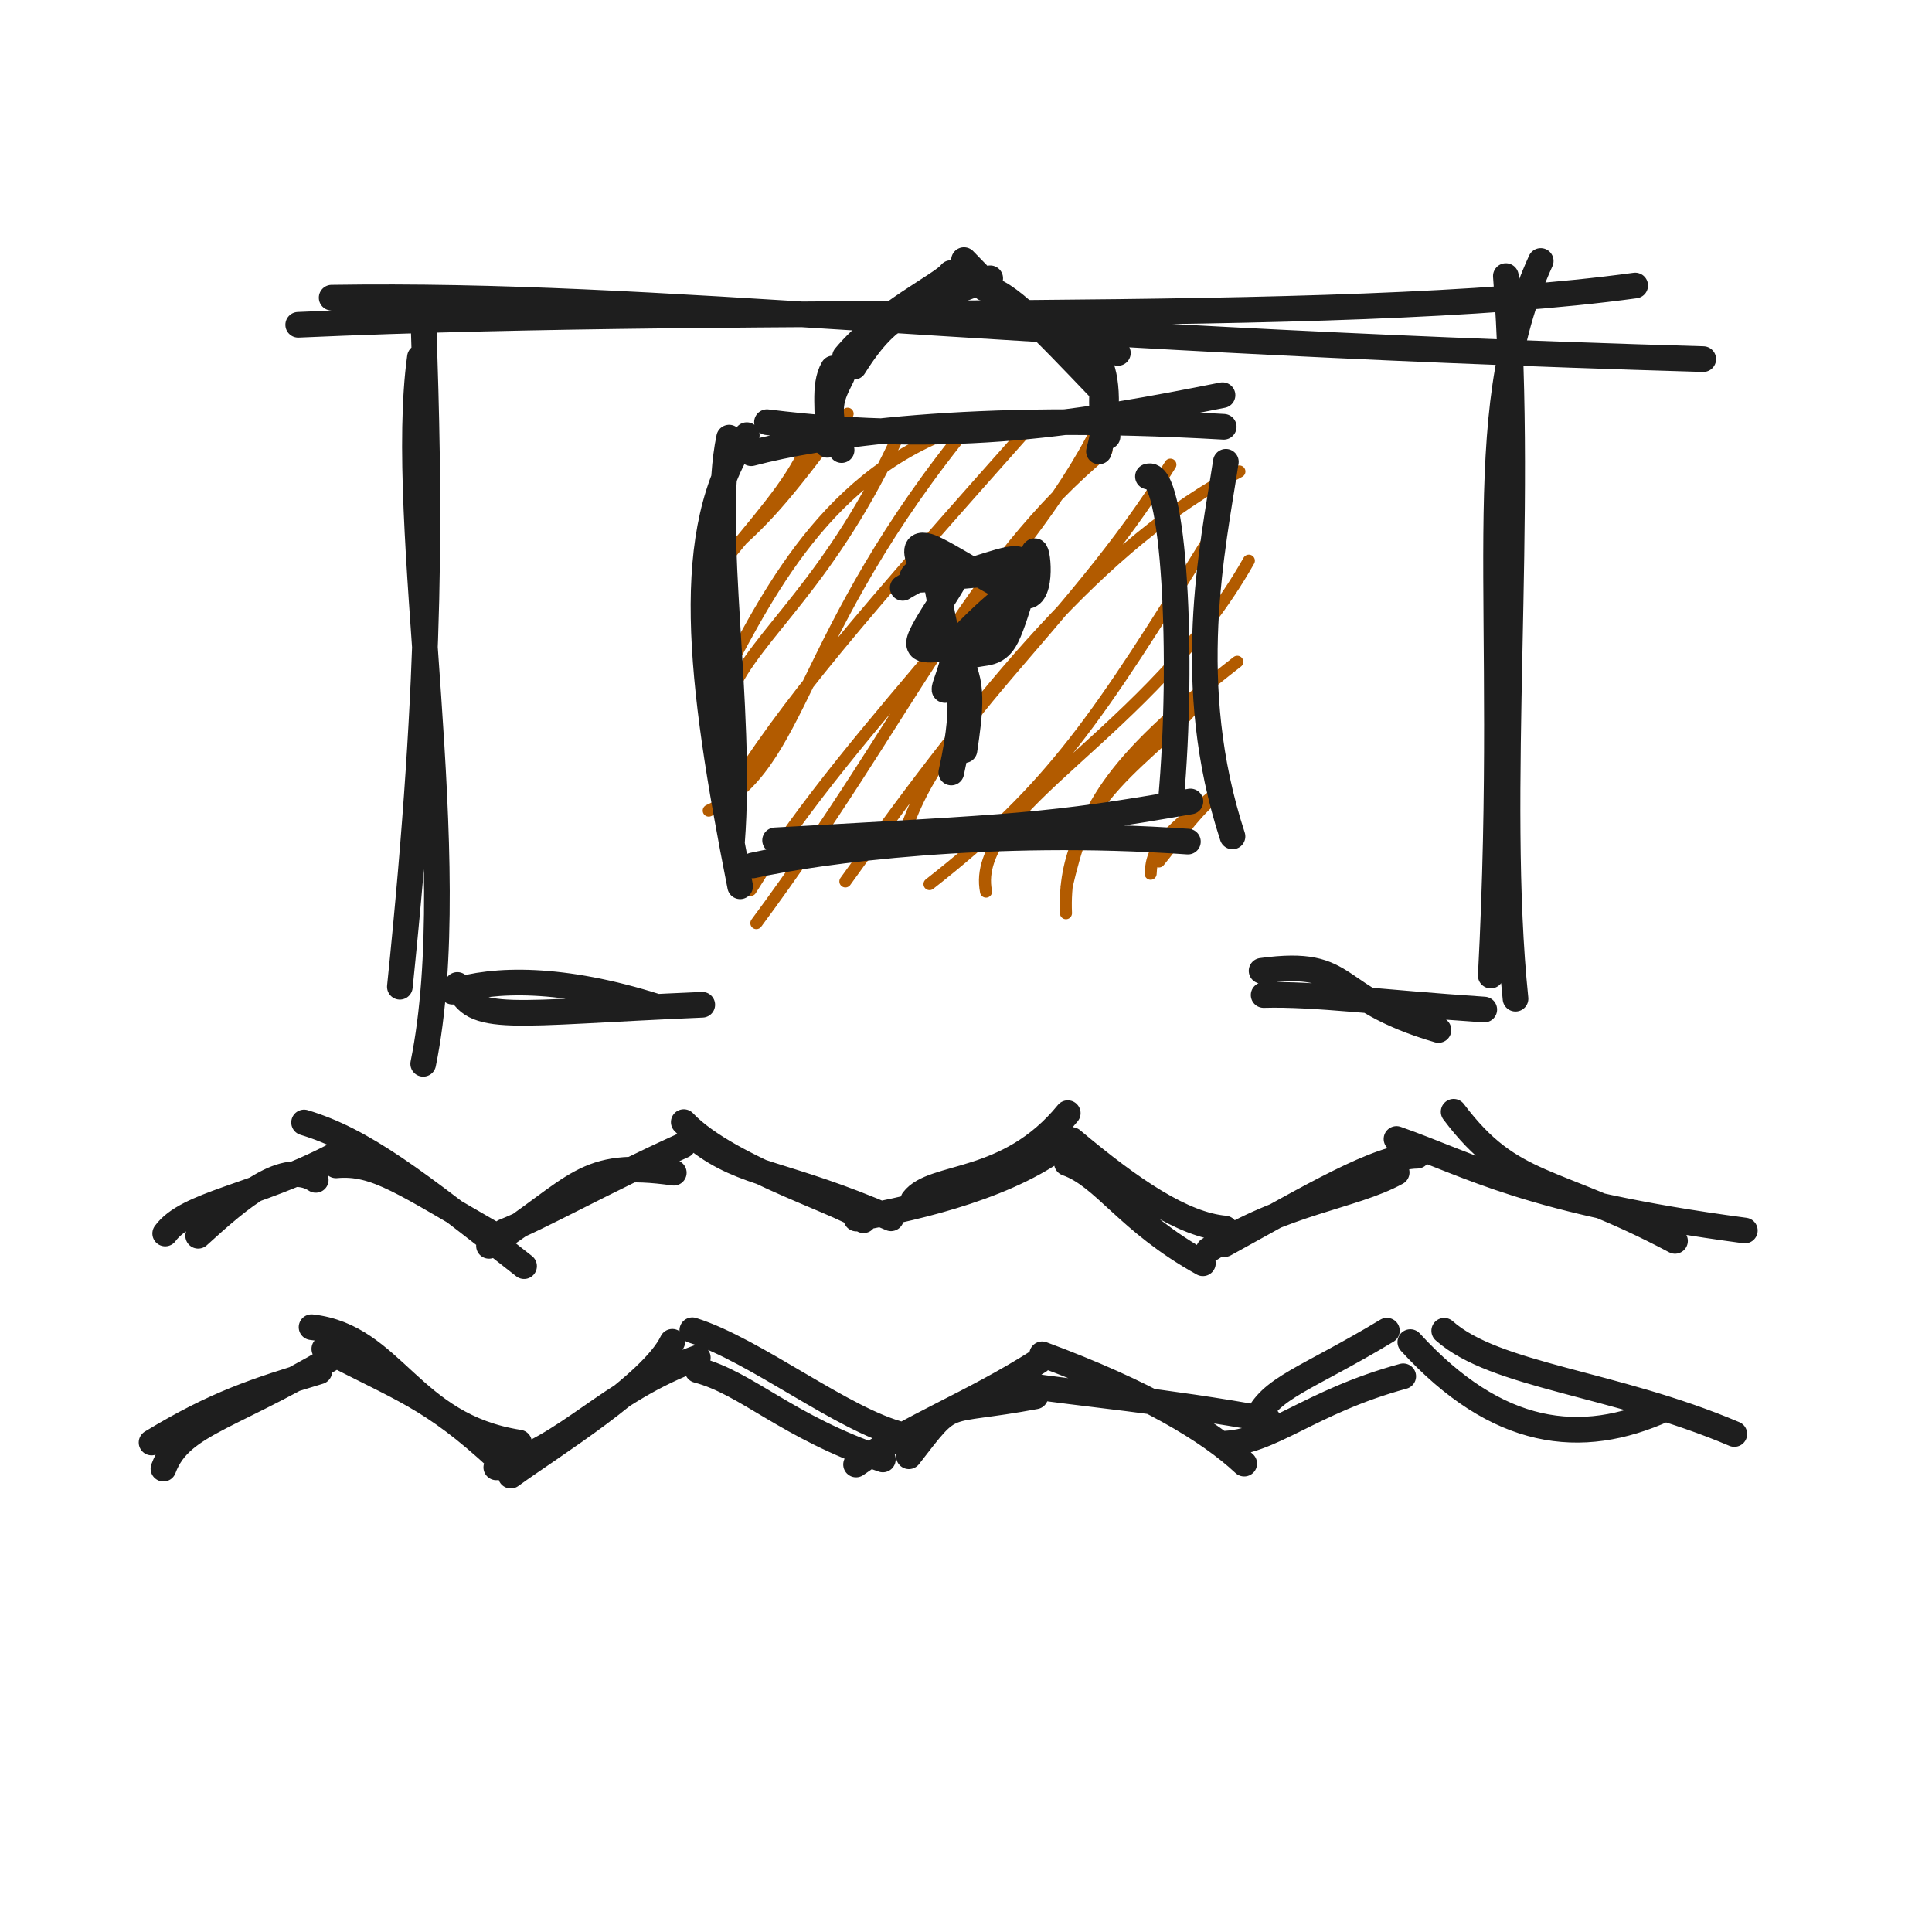
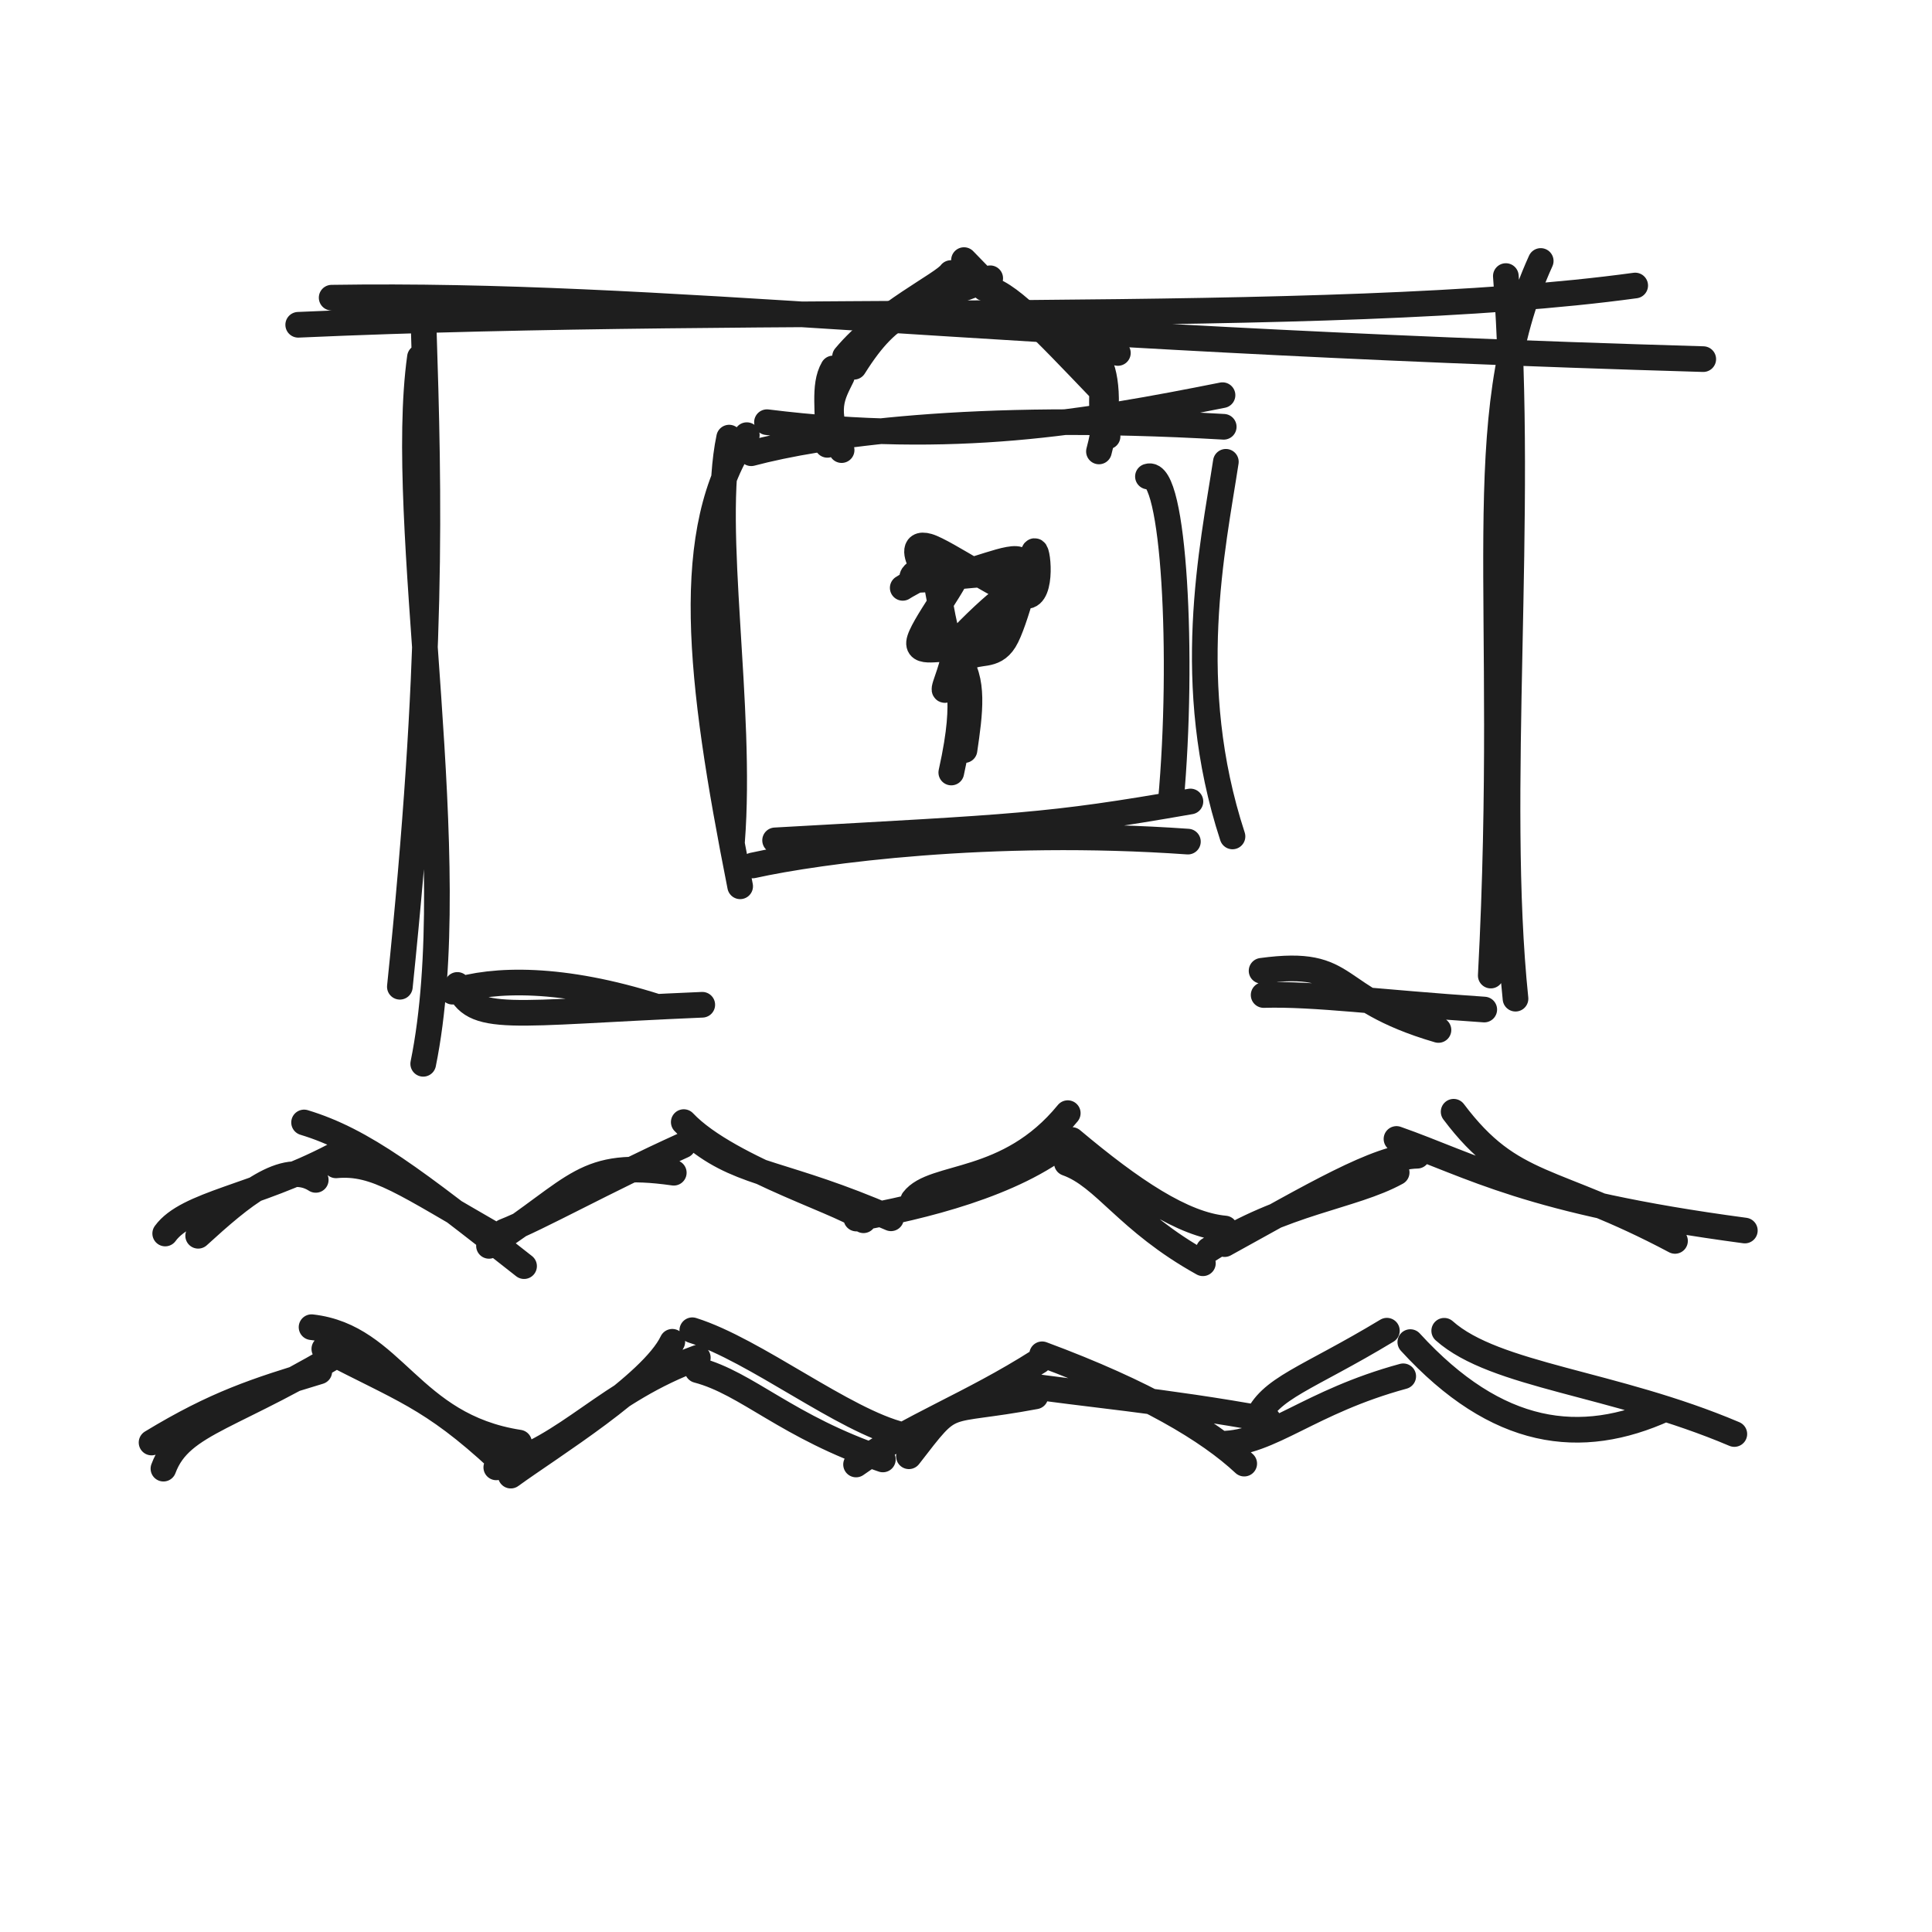
<svg xmlns="http://www.w3.org/2000/svg" width="128" height="128" viewBox="0 0 128 128" role="img">
  <path d="M13.129 81.873 C15.99 79.264, 18.858 76.828, 20.919 78.171 M10.945 81.723 C12.398 79.729, 16.89 79.3, 22.073 76.596 M20.146 74.366 C24.065 75.553, 27.421 78.136, 34.721 83.885 M22.258 77.207 C24.928 76.962, 26.802 78.411, 32.923 81.92 M32.396 82.542 C38.365 78.662, 38.593 76.838, 44.64 77.696 M33.396 81.6 C35.764 80.665, 39.969 78.283, 45.251 75.888 M45.301 74.342 C48.303 77.53, 56.78 79.961, 57.209 80.845 M46.251 75.542 C49.307 77.92, 52.055 77.684, 59.031 80.715 M60.506 79.509 C61.843 77.746, 66.768 78.618, 70.742 73.749 M56.735 80.732 C61.061 79.966, 67.179 78.468, 70.73 75.563 M70.684 77.059 C73.201 77.954, 74.646 80.891, 79.695 83.694 M71.011 75.527 C74.995 78.874, 78.379 81.142, 81.155 81.392 M80.081 82.809 C85.104 79.598, 89.57 79.304, 92.533 77.678 M81.133 82.426 C86.872 79.272, 91.267 76.624, 93.896 76.57 M96.307 73.656 C100.198 78.829, 102.86 77.893, 110.974 82.213 M92.521 75.459 C97.481 77.198, 101.236 79.609, 115.6 81.526" stroke="#1e1e1e" stroke-width="1.7" fill="none" stroke-linecap="round" stroke-linejoin="round" />
  <path d="M10.828 97.302 C11.995 94.159, 15.561 94.009, 23.459 89.074 M10.041 95.571 C14.302 92.985, 16.958 92.134, 21.155 90.862 M20.641 87.929 C26.106 88.549, 27.132 94.457, 34.39 95.576 M21.487 89.37 C26.524 92.029, 28.521 92.492, 33.085 96.735 M33.84 97.764 C36.442 95.869, 43.196 91.719, 44.542 88.897 M32.88 97.217 C37.702 95.862, 40.154 92.165, 46.233 89.952 M45.867 88.132 C50.031 89.439, 55.904 94.125, 59.803 95.077 M46.211 90.773 C49.519 91.643, 52.103 94.522, 58.492 96.692 M60.217 96.481 C63.31 92.484, 62.225 93.705, 68.599 92.513 M56.716 97.026 C60.322 94.453, 64.248 93.096, 68.838 90.17 M67.731 91.752 C71.419 92.323, 77.165 92.8, 84.015 94.057 M69.043 89.726 C75.884 92.263, 80.058 94.747, 82.433 96.968 M83.232 94.114 C84.094 91.95, 86.565 91.374, 91.885 88.162 M80.941 95.653 C84.199 95.621, 86.71 92.888, 92.967 91.183 M93.437 88.917 C99.198 95.213, 104.737 95.882, 110.326 93.341 M95.683 88.167 C99.064 91.175, 106.878 91.598, 114.904 95.007" stroke="#1e1e1e" stroke-width="1.7" fill="none" stroke-linecap="round" stroke-linejoin="round" />
  <path d="M21.973 19.722 C43.963 19.383, 64.273 22.376, 112.845 23.793 M19.757 21.518 C51.314 20.105, 88.124 21.687, 108.336 18.916" stroke="#1e1e1e" stroke-width="1.7" fill="none" stroke-linecap="round" stroke-linejoin="round" />
  <path d="M27.822 23.667 C26.276 34.755, 30.787 56.978, 28.039 70.48 M28.061 21.421 C28.438 33.066, 28.71 43.904, 26.492 65.375" stroke="#1e1e1e" stroke-width="1.7" fill="none" stroke-linecap="round" stroke-linejoin="round" />
  <path d="M102.077 17.29 C97.275 27.876, 100.109 39.226, 98.767 64.634 M99.766 18.29 C100.988 34.187, 98.999 52.584, 100.406 66.165" stroke="#1e1e1e" stroke-width="1.7" fill="none" stroke-linecap="round" stroke-linejoin="round" />
-   <path d="M48.26 28.701 C48.26 28.701, 48.26 28.701, 48.26 28.701 M48.26 28.701 C48.26 28.701, 48.26 28.701, 48.26 28.701 M48.096 36.671 C51.021 34.202, 52.425 32.371, 56.156 27.41 M48.298 36.78 C51.203 33.268, 52.82 31.401, 53.78 28.776 M47.035 46.434 C49.657 42.143, 53.113 33.036, 61.762 29.095 M48.398 45.941 C50.118 41.953, 55.057 38.724, 59.736 28.396 M46.956 53.706 C53.315 50.808, 52.642 42.183, 64.448 27.87 M48.086 53.076 C51.937 46.698, 57.099 40.761, 68.639 27.789 M50.111 61.159 C60.204 47.544, 64.08 37.488, 73.31 29.842 M49.733 58.959 C56.737 47.603, 68.975 36.898, 73.187 27.357 M59.691 56.175 C61.455 48.4, 70.685 41.884, 77.541 30.784 M56.009 58.397 C65.2 45.58, 73.054 35.945, 82.113 31.237 M65.327 59.071 C64.233 53.535, 76.213 48.683, 82.739 37.146 M61.583 58.574 C69.74 52.193, 72.768 47.526, 80.12 35.683 M70.623 60.502 C70.285 52.853, 76.777 50.072, 79.449 46.389 M70.66 58.754 C71.856 53.656, 73.104 50.74, 81.973 43.845 M76.232 57.887 C76.305 55.969, 77.322 55.246, 81.036 52.167 M76.785 57.073 C77.975 55.625, 78.935 54.119, 80.306 52.929" stroke="#b25b00" stroke-width="0.8" fill="none" stroke-linecap="round" stroke-linejoin="round" />
  <path d="M50.814 27.971 C63.254 29.515, 71.967 27.977, 80.995 26.181 M49.771 30.028 C54.23 28.845, 64.265 27.304, 81.075 28.276 M76.054 31.57 C77.8 30.979, 78.437 43.607, 77.575 53.055 M81.216 30.595 C80.343 36.314, 78.352 45.32, 81.656 55.416 M78.869 53.1 C69.321 54.77, 67.414 54.771, 51.352 55.676 M78.702 55.759 C65.628 54.838, 54.257 56.366, 49.873 57.338 M49.037 58.72 C46.304 44.913, 45.163 35.083, 49.478 28.83 M48.497 55.783 C49.198 46.852, 47.039 35.017, 48.308 28.993" stroke="#1e1e1e" stroke-width="1.7" fill="none" stroke-linecap="round" stroke-linejoin="round" />
  <path d="M55.759 29.82 C54.532 27.1, 55.164 26.197, 55.773 24.945 M54.817 29.473 C54.941 27.311, 54.516 25.581, 55.196 24.41 M56.573 24.3 C59.071 20.326, 60.545 20.432, 65.604 18.436 M55.985 23.629 C58.413 20.716, 62.48 18.836, 62.999 18.091 M65.229 19.103 C66.629 19.193, 68.979 21.694, 72.954 25.847 M63.867 17.232 C66.584 20.019, 67.407 21.167, 74.062 23.385 M72.66 23.763 C73.271 24.452, 73.612 26.938, 72.808 29.909 M72.871 24.182 C73.276 25.747, 72.666 26.886, 73.379 28.914" stroke="#1e1e1e" stroke-width="1.7" fill="none" stroke-linecap="round" stroke-linejoin="round" />
  <path d="M62.931 38.062 C64.085 38.11, 67.128 36.629, 67.592 37.138 C68.056 37.648, 65.951 40.661, 65.715 41.12 C65.479 41.579, 66.595 39.605, 66.176 39.893 C65.756 40.18, 63.6 42.192, 63.197 42.846 C62.793 43.5, 63.838 43.978, 63.756 43.817 C63.674 43.655, 63.033 42.876, 62.705 41.878 C62.376 40.88, 62.11 38.408, 61.784 37.83 C61.459 37.252, 59.746 38.329, 60.751 38.407 C61.756 38.486, 67.225 37.55, 67.816 38.303 C68.407 39.055, 64.541 43.065, 64.299 42.923 M61.135 37.529 C60.791 37.078, 60.35 35.867, 61.488 36.193 C62.626 36.519, 66.794 39.426, 67.963 39.487 C69.132 39.548, 68.738 36.068, 68.503 36.559 C68.268 37.051, 67.281 41.262, 66.551 42.436 C65.822 43.61, 64.786 43.058, 64.127 43.604 C63.467 44.15, 62.763 45.783, 62.593 45.714 C62.423 45.644, 63.39 43.712, 63.106 43.188 C62.822 42.664, 60.816 43.508, 60.89 42.568 C60.965 41.628, 63.733 38.152, 63.552 37.548 C63.372 36.945, 60.11 38.732, 59.808 38.947" stroke="#1e1e1e" stroke-width="1.7" fill="none" stroke-linecap="round" stroke-linejoin="round" />
  <path d="M63.755 42.46 C63.078 45.81, 64.267 45.583, 63.025 51.181 M63.4 43.603 C64.588 44.956, 64.255 47.268, 63.9 49.695" stroke="#1e1e1e" stroke-width="1.7" fill="none" stroke-linecap="round" stroke-linejoin="round" />
  <path d="M30.301 65.254 C31.355 67.85, 33.6 67.117, 46.527 66.568 M29.984 65.702 C32.691 64.82, 37.249 64.699, 43.549 66.709" stroke="#1e1e1e" stroke-width="1.7" fill="none" stroke-linecap="round" stroke-linejoin="round" />
  <path d="M83.583 64.318 C89.709 63.486, 87.974 66.105, 95.302 68.238 M83.719 65.922 C87.12 65.825, 91.396 66.422, 98.336 66.885" stroke="#1e1e1e" stroke-width="1.7" fill="none" stroke-linecap="round" stroke-linejoin="round" />
</svg>
